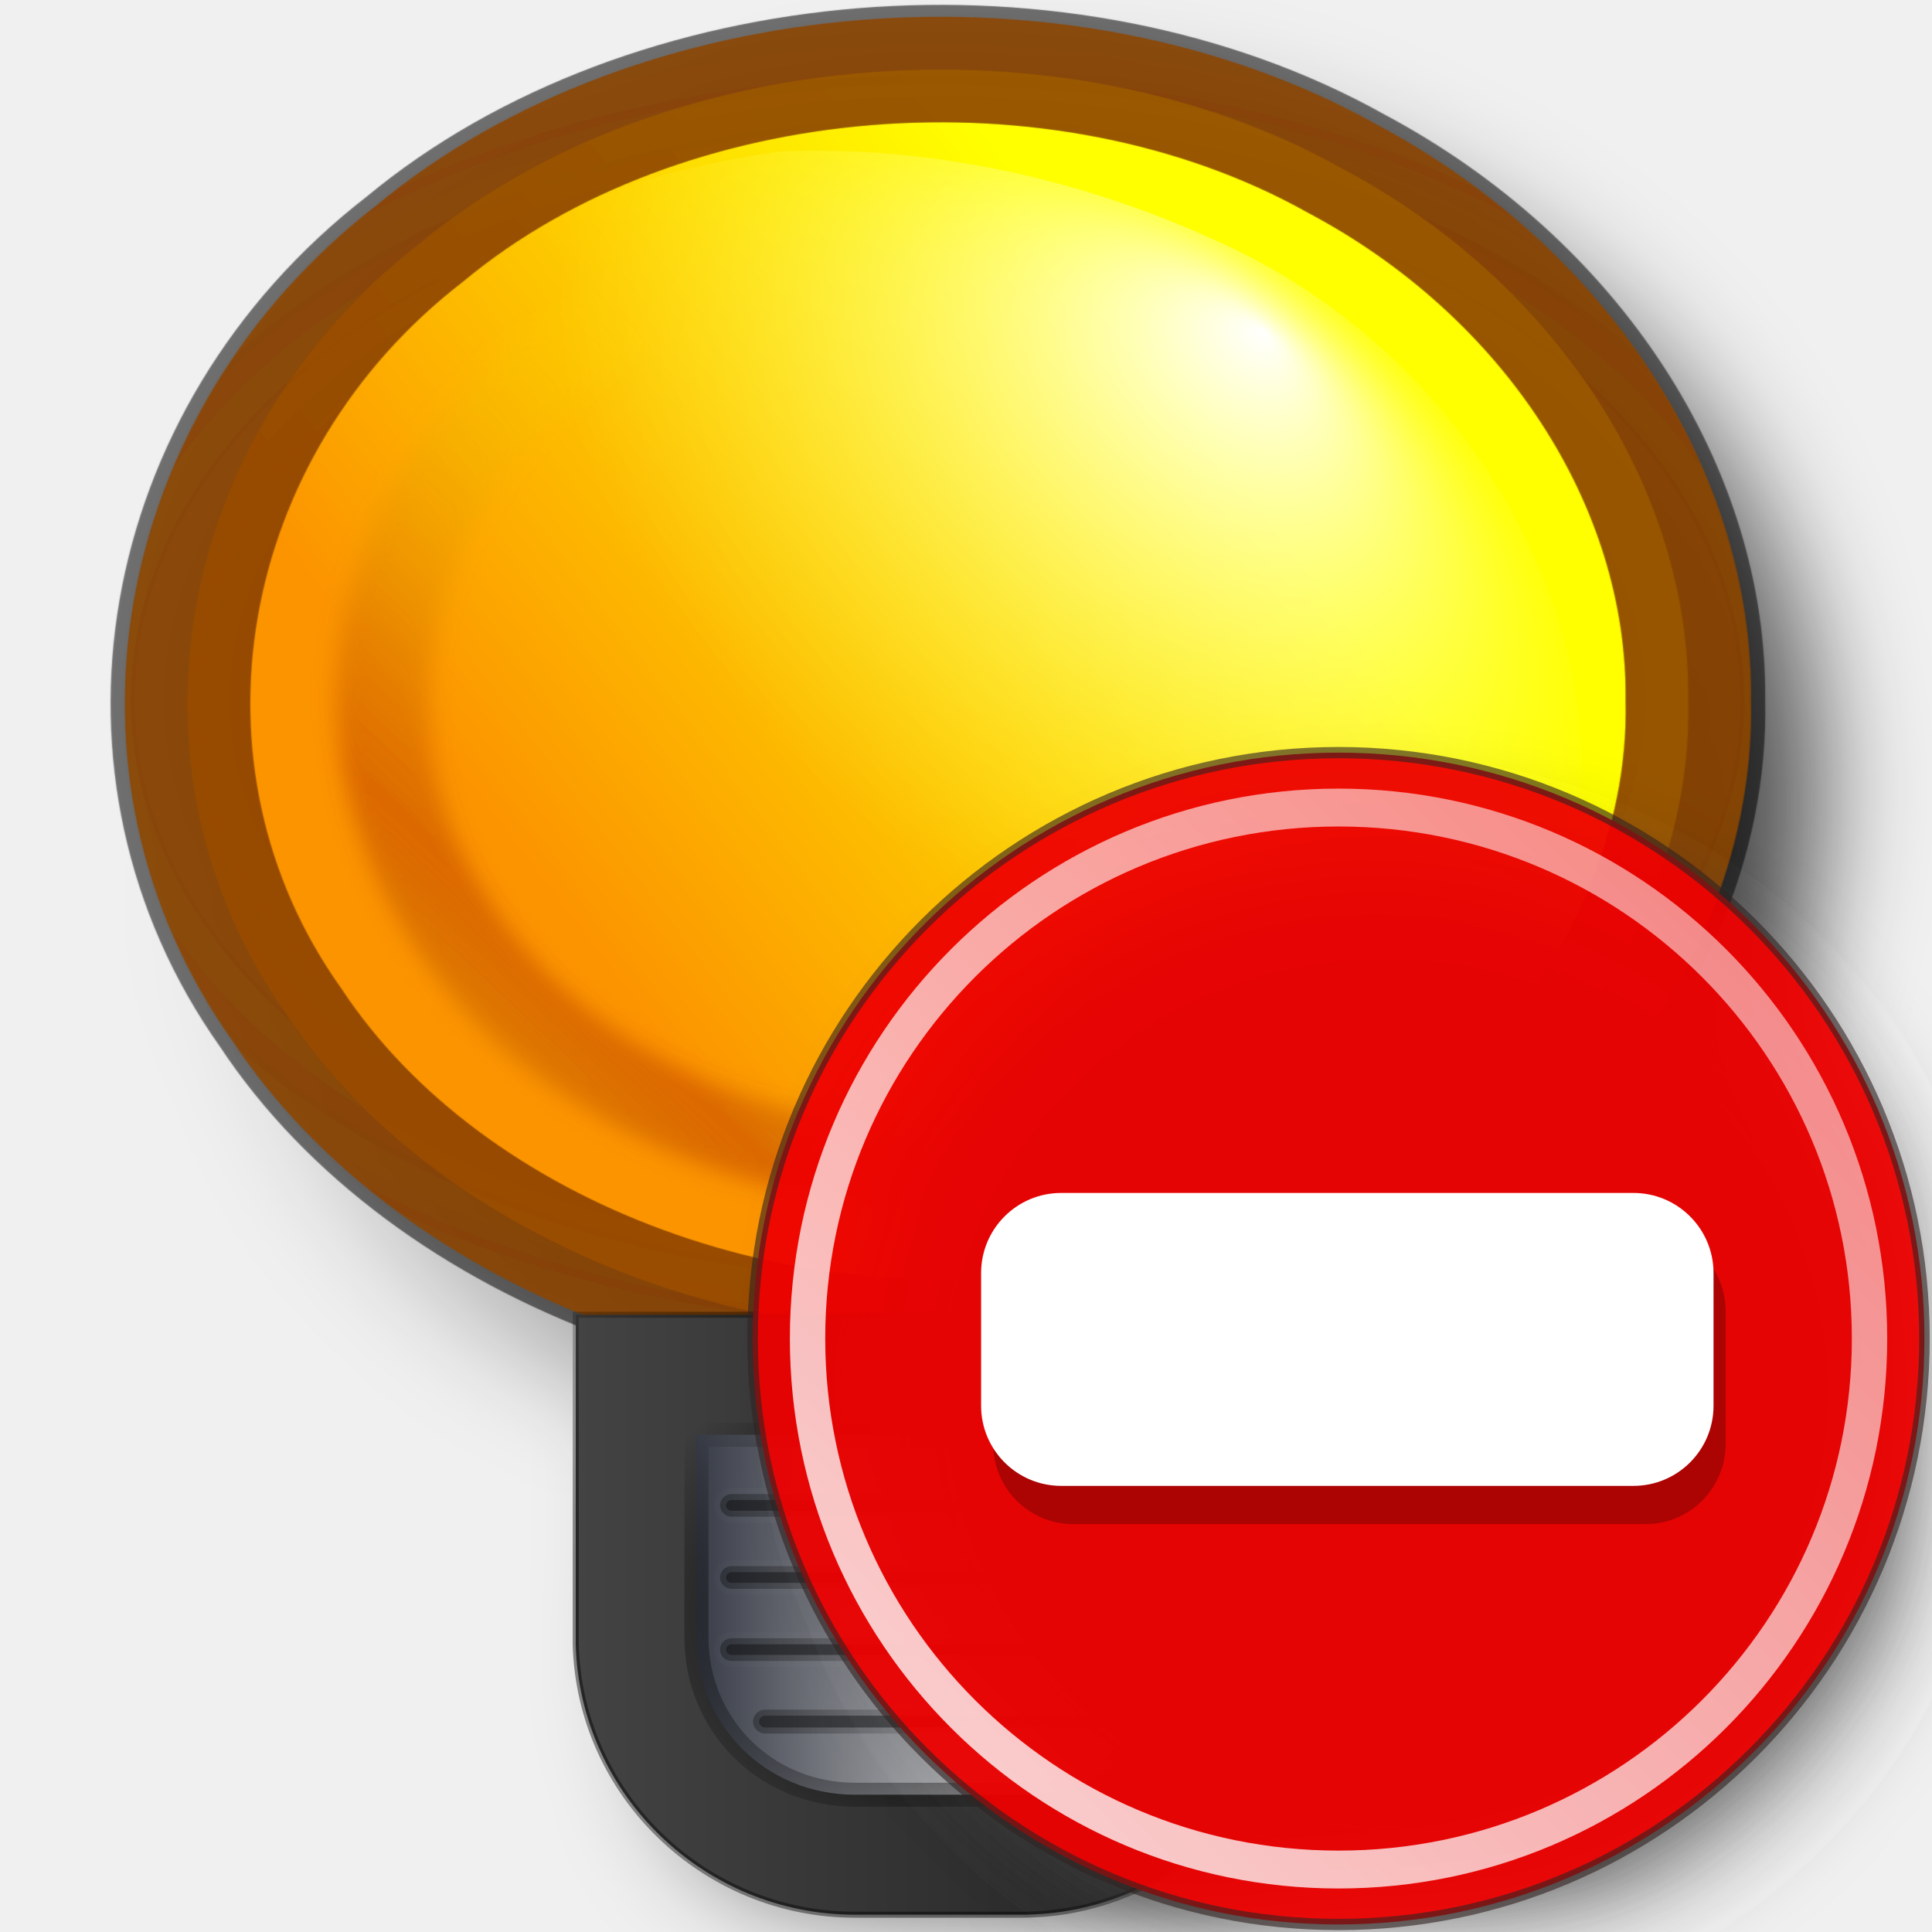
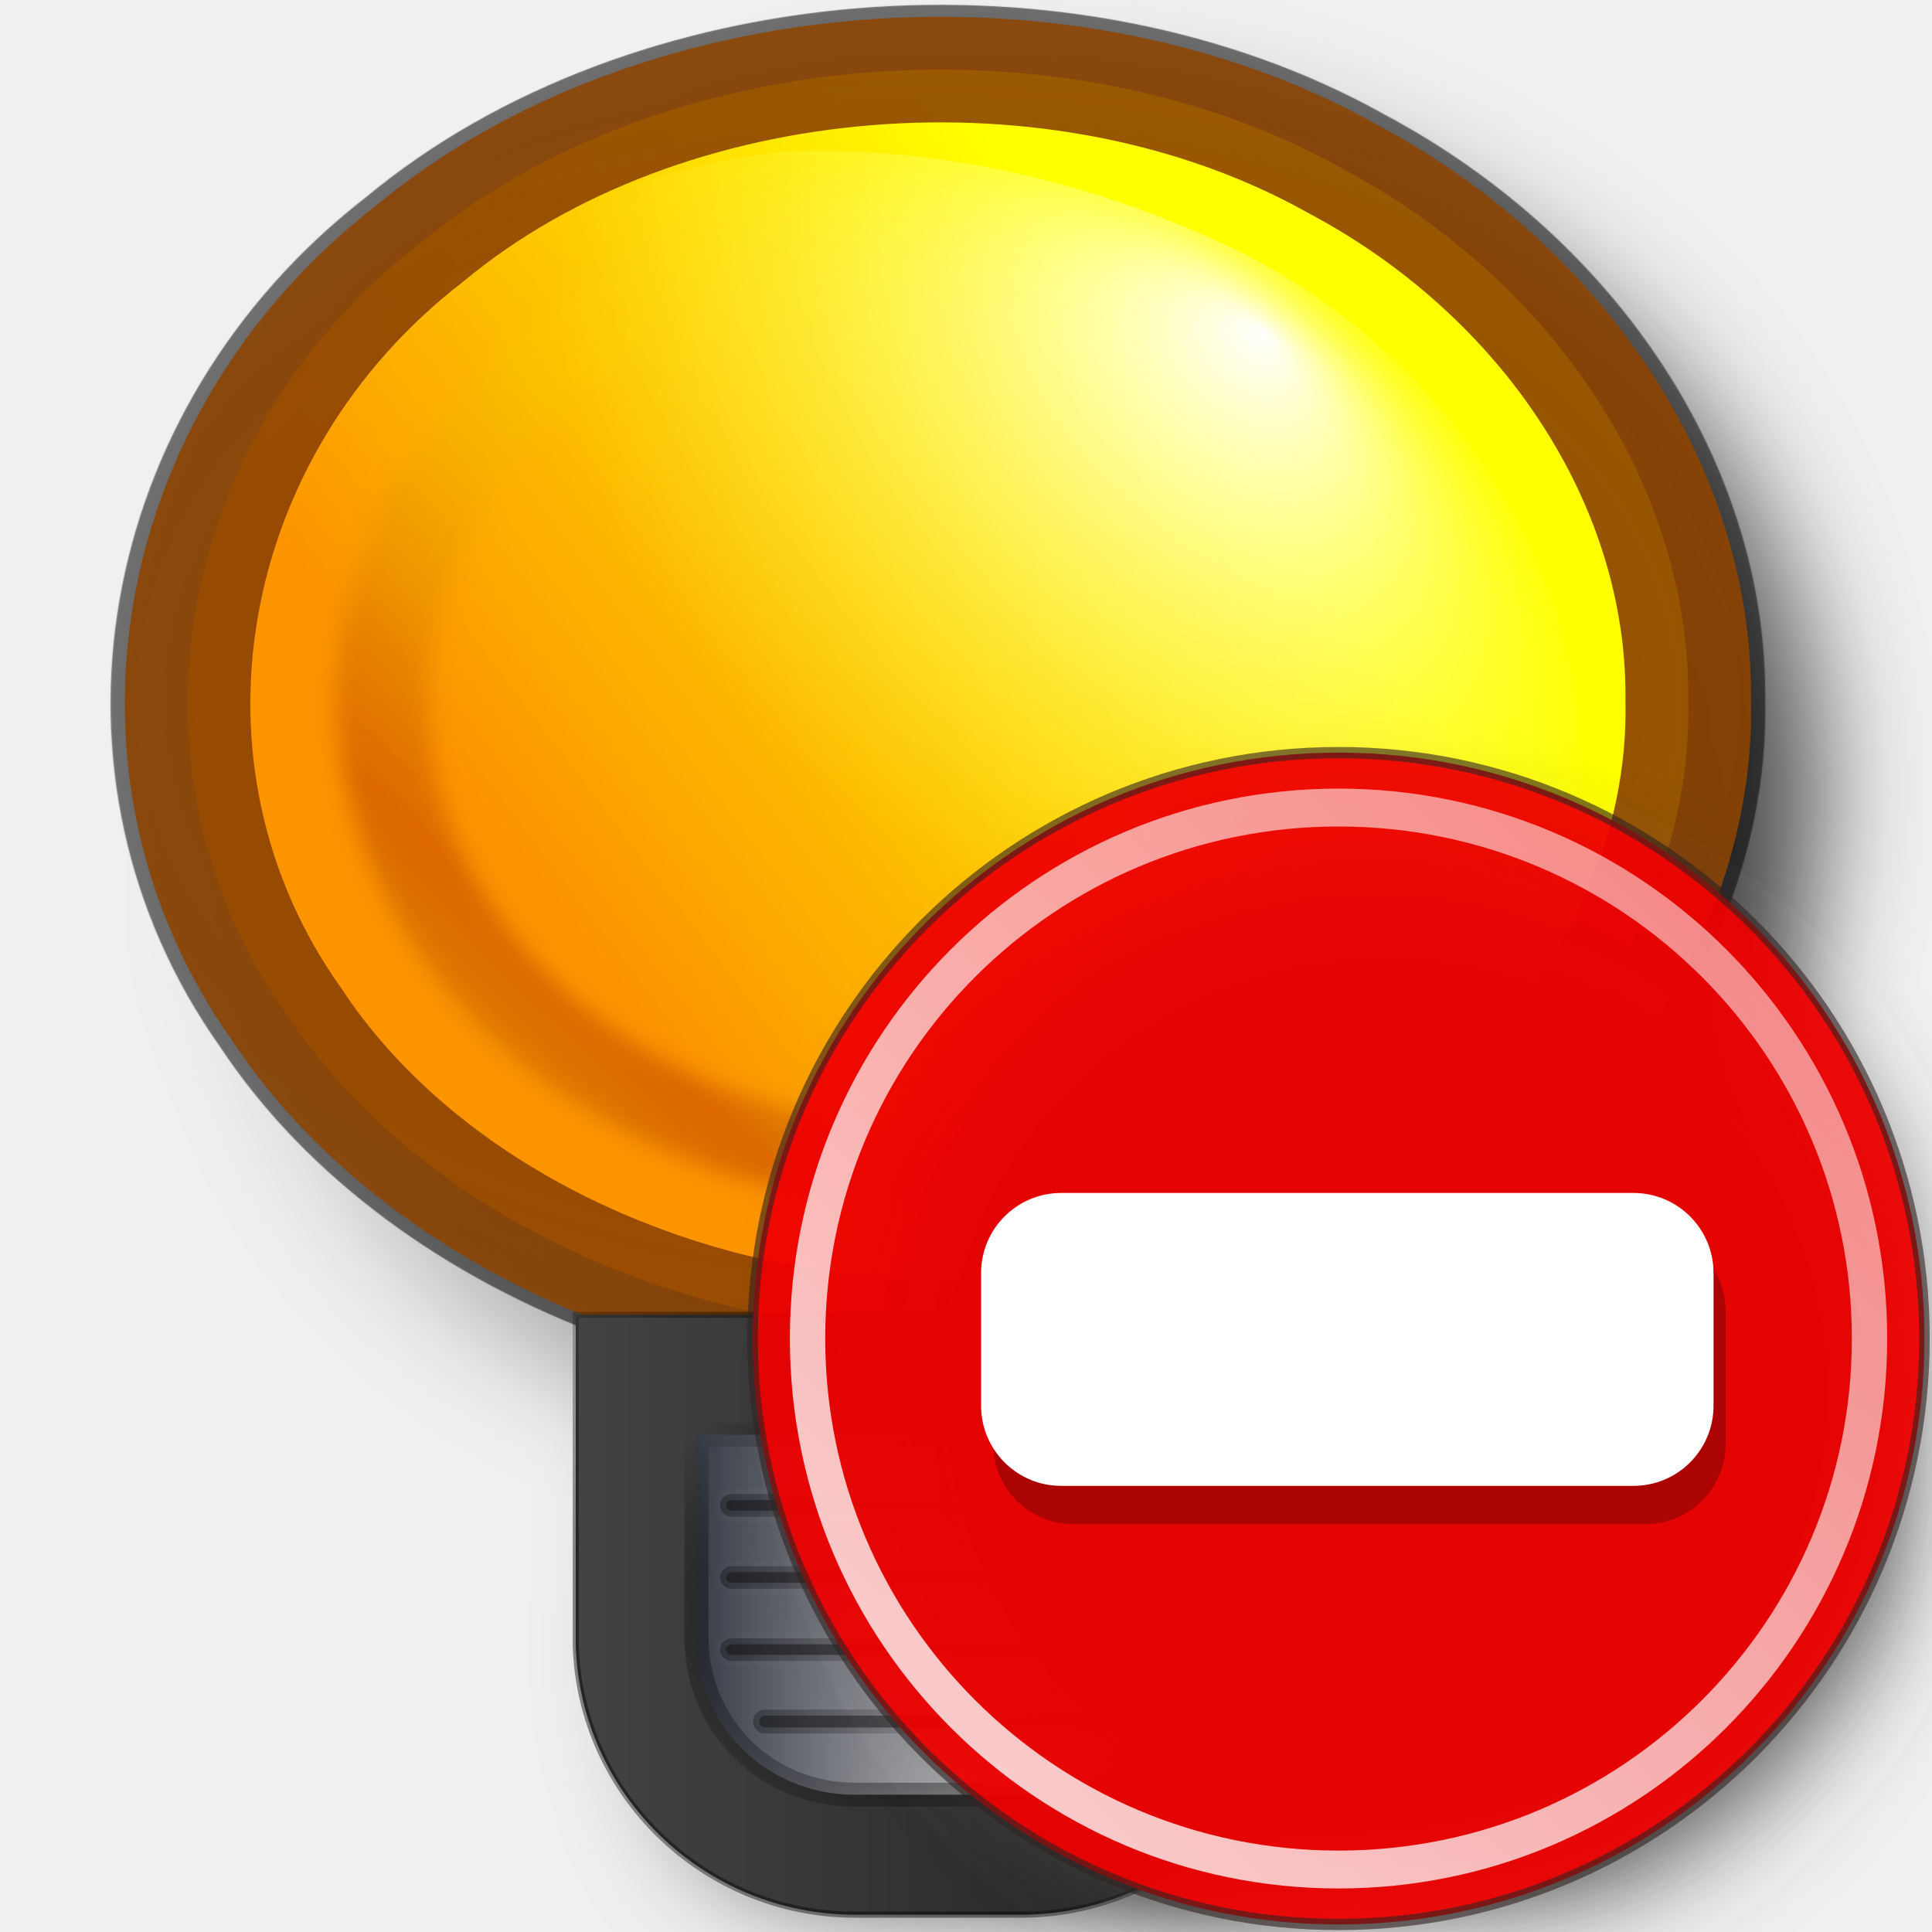
<svg xmlns="http://www.w3.org/2000/svg" xmlns:xlink="http://www.w3.org/1999/xlink" width="16" height="16" id="svg6020" version="1.0">
  <defs id="defs6022">
    <linearGradient id="linearGradient3605">
      <stop id="stop3607" offset="0" style="stop-color:#fc9400;stop-opacity:1" />
      <stop id="stop3609" offset="1" style="stop-color:#ffff00;stop-opacity:1;" />
    </linearGradient>
    <linearGradient id="linearGradient3894">
      <stop id="stop3896" offset="0" style="stop-color:#8d4402;stop-opacity:1;" />
      <stop id="stop3898" offset="1" style="stop-color:#8d4402;stop-opacity:0.764;" />
    </linearGradient>
    <linearGradient id="linearGradient6776">
      <stop id="stop6778" offset="0" style="stop-color:#ffd500;stop-opacity:1;" />
      <stop style="stop-color:#ba3d00;stop-opacity:0.498;" offset="0.368" id="stop6780" />
      <stop id="stop6782" offset="1" style="stop-color:#ffff00;stop-opacity:0;" />
    </linearGradient>
    <filter height="1.248" y="-0.124" width="1.232" x="-0.116" id="filter4191">
      <feGaussianBlur id="feGaussianBlur4193" stdDeviation="3.193" />
    </filter>
    <linearGradient id="linearGradient11387">
      <stop id="stop11389" offset="0" style="stop-color:#ffffff;stop-opacity:1;" />
      <stop id="stop11391" offset="1" style="stop-color:#ffffff;stop-opacity:0;" />
    </linearGradient>
    <linearGradient id="linearGradient7643">
      <stop id="stop7645" offset="0" style="stop-color:#000000;stop-opacity:1;" />
      <stop id="stop7647" offset="1" style="stop-color:#000000;stop-opacity:0;" />
    </linearGradient>
    <filter id="filter6694">
      <feGaussianBlur id="feGaussianBlur6696" stdDeviation="0.007" />
    </filter>
    <linearGradient id="linearGradient3682">
      <stop style="stop-color:#000000;stop-opacity:1;" offset="0" id="stop3684" />
      <stop style="stop-color:#000000;stop-opacity:0;" offset="1" id="stop3686" />
    </linearGradient>
    <filter id="filter3856">
      <feGaussianBlur id="feGaussianBlur3858" stdDeviation="0.48" />
    </filter>
    <linearGradient id="linearGradient8777">
      <stop id="stop8779" offset="0" style="stop-color:#ffffff;stop-opacity:1;" />
      <stop id="stop8781" offset="1" style="stop-color:#ffff49;stop-opacity:0;" />
    </linearGradient>
    <filter id="filter6788">
      <feGaussianBlur id="feGaussianBlur6790" stdDeviation="0.096" />
    </filter>
    <linearGradient id="linearGradient3488">
      <stop id="stop3490" offset="0" style="stop-color:#434343;stop-opacity:1;" />
      <stop id="stop3492" offset="1" style="stop-color:#1f1f1f;stop-opacity:1;" />
    </linearGradient>
    <linearGradient id="linearGradient3496">
      <stop id="stop3498" offset="0" style="stop-color:#000000;stop-opacity:1;" />
      <stop id="stop3500" offset="1" style="stop-color:#000000;stop-opacity:0;" />
    </linearGradient>
    <linearGradient id="linearGradient8767">
      <stop offset="0" style="stop-color:#d8d8d8;stop-opacity:1;" id="stop8769" />
      <stop offset="1" style="stop-color:#383c47;stop-opacity:1;" id="stop8768" />
    </linearGradient>
    <linearGradient id="linearGradient3356">
      <stop id="stop3358" offset="0" style="stop-color:#000000;stop-opacity:1;" />
      <stop id="stop3360" offset="1" style="stop-color:#000000;stop-opacity:0;" />
    </linearGradient>
    <linearGradient id="linearGradient3535">
      <stop id="stop3537" style="stop-color:#d8d8d8;stop-opacity:1;" offset="0" />
      <stop id="stop3539" style="stop-color:#383c47;stop-opacity:0.342;" offset="1" />
    </linearGradient>
    <linearGradient xlink:href="#linearGradient11387" id="linearGradient3076" gradientUnits="userSpaceOnUse" x1="-29.266" y1="93.613" x2="146.834" y2="-98.117" />
    <radialGradient xlink:href="#linearGradient7643" id="radialGradient3102" gradientUnits="userSpaceOnUse" gradientTransform="matrix(2.165856,1.2894503e-7,-9.2356321e-8,2.166671,17.1021,-11.46355)" cx="-14.669" cy="9.826" fx="-14.669" fy="9.826" r="6.884" />
    <linearGradient xlink:href="#linearGradient3682" id="linearGradient3104" gradientUnits="userSpaceOnUse" gradientTransform="translate(-0.28125,3.125e-2)" x1="-125.75" y1="-75.562" x2="-141.062" y2="-83.625" />
    <linearGradient xlink:href="#linearGradient3605" id="linearGradient3106" gradientUnits="userSpaceOnUse" x1="-17.81" y1="11.986" x2="-11.717" y2="8.087" />
    <radialGradient xlink:href="#linearGradient3894" id="radialGradient3108" gradientUnits="userSpaceOnUse" gradientTransform="matrix(-2.4313,1.8325218e-7,-2.0029616e-7,-1.929552,-50.34225,28.76672)" spreadMethod="reflect" cx="-14.671" cy="9.819" fx="-14.671" fy="9.819" r="6.885" />
    <radialGradient xlink:href="#linearGradient8777" id="radialGradient3110" gradientUnits="userSpaceOnUse" gradientTransform="matrix(0.4381231,0.4058587,0.2686471,-0.2337344,-141.6053,-85.40033)" cx="8.524" cy="14.238" fx="8.047" fy="20.606" r="8.502" />
    <linearGradient xlink:href="#linearGradient6776" id="linearGradient3112" gradientUnits="userSpaceOnUse" gradientTransform="matrix(1.146356,0,0,1.146356,16.84144,32.06539)" x1="-136.745" y1="-97.706" x2="-132.406" y2="-102.282" />
    <linearGradient xlink:href="#linearGradient3488" id="linearGradient3114" gradientUnits="userSpaceOnUse" x1="-138.246" y1="-76.256" x2="-132.246" y2="-76.256" />
    <radialGradient xlink:href="#linearGradient3496" id="radialGradient3116" gradientUnits="userSpaceOnUse" gradientTransform="matrix(1.795028,0,0,1.501902,107.5242,38.2732)" cx="-135.246" cy="-76.256" fx="-135.246" fy="-76.256" r="3.063" />
    <linearGradient xlink:href="#linearGradient8767" id="linearGradient3118" gradientUnits="userSpaceOnUse" gradientTransform="translate(33.48437,-0.40625)" spreadMethod="reflect" x1="-161.891" y1="-62.875" x2="-164.75" y2="-62.875" />
    <radialGradient xlink:href="#linearGradient3356" id="radialGradient3120" gradientUnits="userSpaceOnUse" gradientTransform="matrix(1.401776,0,0,1.061951,87.65912,3.488927)" cx="-154.75" cy="-62.875" fx="-154.75" fy="-62.875" r="2.062" />
    <linearGradient xlink:href="#linearGradient3535" id="linearGradient3122" gradientUnits="userSpaceOnUse" spreadMethod="reflect" x1="-128.447" y1="-64.192" x2="-131.386" y2="-64.192" />
    <linearGradient xlink:href="#linearGradient3535" id="linearGradient3124" gradientUnits="userSpaceOnUse" spreadMethod="reflect" x1="-128.425" y1="-62.39" x2="-131.258" y2="-62.39" />
    <linearGradient xlink:href="#linearGradient3535" id="linearGradient3126" gradientUnits="userSpaceOnUse" spreadMethod="reflect" x1="-128.431" y1="-63.591" x2="-131.373" y2="-63.591" />
    <linearGradient xlink:href="#linearGradient3535" id="linearGradient3128" gradientUnits="userSpaceOnUse" spreadMethod="reflect" x1="-128.359" y1="-62.99" x2="-131.385" y2="-62.99" />
  </defs>
  <g id="layer1">
    <g id="g3130">
      <g id="g5412" transform="matrix(0.9999056,0,0,0.993687,143.001,89.14722)">
        <path transform="matrix(0.9954715,0,0,0.842322,-120.6432,-92.14911)" id="path5414" d="M -8.318,9.819 C -8.264,12.697 -10.426,15.408 -13.237,16.01 C -15.89,16.669 -18.858,15.37 -20.183,12.981 C -21.643,10.536 -21.152,7.149 -19.055,5.221 C -17.028,3.218 -13.62,2.89 -11.248,4.467 C -9.445,5.606 -8.299,7.685 -8.318,9.819 z" style="fill:none;fill-opacity:1;fill-rule:evenodd;stroke:url(#radialGradient3102);stroke-width:1.063;stroke-linecap:square;stroke-linejoin:round;stroke-miterlimit:4;stroke-dasharray:none;stroke-opacity:1;filter:url(#filter6694)" />
        <path transform="matrix(0.9563942,0,0,0.9563942,-6.18938,-3.209907)" id="path5416" d="M -134.344,-89.688 C -137.109,-89.719 -140.035,-88.169 -141.025,-85.487 C -141.89,-83.13 -140.973,-80.218 -138.806,-78.897 C -138.232,-78.411 -137.074,-78.456 -137.406,-77.452 C -137.36,-76.632 -137.513,-75.785 -137.284,-74.986 C -136.981,-74.072 -136.004,-73.518 -135.064,-73.625 C -134.278,-73.659 -133.476,-73.542 -132.705,-73.719 C -131.747,-74.005 -131.174,-75.029 -131.281,-75.998 C -131.28,-76.738 -131.283,-77.479 -131.289,-78.219 C -129.36,-78.84 -127.772,-80.51 -127.446,-82.537 C -127.038,-84.478 -127.79,-86.564 -129.294,-87.843 C -130.668,-89.066 -132.516,-89.691 -134.344,-89.688 z" style="fill:url(#linearGradient3104);fill-opacity:1;fill-rule:evenodd;stroke:none;stroke-width:1;stroke-linecap:butt;stroke-linejoin:miter;stroke-miterlimit:4;stroke-dasharray:none;stroke-opacity:1;filter:url(#filter3856)" />
-         <path transform="matrix(0.9784021,0,0,0.8278787,-120.8936,-92.00719)" id="path5418" d="M -8.318,9.819 C -8.264,12.697 -10.426,15.408 -13.237,16.01 C -15.89,16.669 -18.858,15.37 -20.183,12.981 C -21.643,10.536 -21.152,7.149 -19.055,5.221 C -17.028,3.218 -13.62,2.89 -11.248,4.467 C -9.445,5.606 -8.299,7.685 -8.318,9.819 z" style="fill:url(#linearGradient3106);fill-opacity:1;fill-rule:evenodd;stroke:url(#radialGradient3108);stroke-width:1.063;stroke-linecap:square;stroke-linejoin:round;stroke-miterlimit:4;stroke-dasharray:none;stroke-opacity:1;filter:url(#filter6694)" />
+         <path transform="matrix(0.9784021,0,0,0.8278787,-120.8936,-92.00719)" id="path5418" d="M -8.318,9.819 C -8.264,12.697 -10.426,15.408 -13.237,16.01 C -15.89,16.669 -18.858,15.37 -20.183,12.981 C -21.643,10.536 -21.152,7.149 -19.055,5.221 C -17.028,3.218 -13.62,2.89 -11.248,4.467 C -9.445,5.606 -8.299,7.685 -8.318,9.819 z" style="fill:url(#linearGradient3106);fill-opacity:1;fill-rule:evenodd;stroke:url(#radialGradient3108);stroke-width:1.063;stroke-linecap:square;stroke-linejoin:round;stroke-miterlimit:4;stroke-dasharray:none;stroke-opacity:1;" />
        <path id="path5420" d="M -129.912,-83.162 C -129.872,-85.127 -131.186,-86.929 -132.951,-87.712 C -134.071,-88.228 -135.325,-88.504 -136.557,-88.451 C -138.461,-88.187 -140.415,-87.194 -141.257,-85.384 C -142.322,-83.104 -141.701,-80.332 -140.247,-78.369 C -139.243,-76.984 -137.54,-75.904 -135.774,-76.232 C -133.831,-76.598 -132.457,-78.241 -131.482,-79.847 C -130.851,-80.897 -130.346,-82.018 -129.912,-83.162 z" style="fill:url(#radialGradient3110);fill-opacity:1;fill-rule:evenodd;stroke:none;stroke-width:0.997;stroke-linecap:butt;stroke-linejoin:round;stroke-miterlimit:4;stroke-dasharray:none;stroke-opacity:1;display:inline" />
        <path transform="matrix(0.9563942,0,0,0.9563942,-6.189376,-3.209907)" id="path5422" d="M -134.931,-88.752 C -137.085,-88.783 -139.405,-87.512 -140.016,-85.348 C -140.532,-83.606 -139.558,-81.721 -138.047,-80.821 C -135.636,-79.264 -131.969,-79.788 -130.364,-82.257 C -129.389,-83.688 -129.588,-85.732 -130.769,-86.985 C -131.805,-88.156 -133.386,-88.756 -134.931,-88.752 z M -134.931,-88.072 C -133.084,-88.106 -131.087,-86.986 -130.628,-85.107 C -130.212,-83.513 -131.219,-81.85 -132.65,-81.161 C -134.754,-80.05 -137.771,-80.664 -138.956,-82.82 C -139.725,-84.163 -139.303,-85.958 -138.126,-86.922 C -137.254,-87.69 -136.085,-88.074 -134.931,-88.072 z" style="fill:url(#linearGradient3112);fill-opacity:1;fill-rule:evenodd;stroke:none;stroke-width:1.063;stroke-linecap:square;stroke-linejoin:round;stroke-miterlimit:4;stroke-dasharray:none;stroke-opacity:1;filter:url(#filter6788)" />
        <path id="path5424" d="M -138.246,-78.756 L -138.246,-78.381 L -138.246,-76.444 L -138.246,-76.381 L -138.246,-76.069 L -138.246,-76.006 C -138.213,-74.762 -137.185,-73.756 -135.933,-73.756 L -134.558,-73.756 C -133.307,-73.756 -132.279,-74.762 -132.246,-76.006 C -132.245,-76.027 -132.246,-76.048 -132.246,-76.069 L -132.246,-76.444 L -132.246,-78.381 L -132.246,-78.756 L -132.621,-78.756 L -134.558,-78.756 L -135.933,-78.756 L -137.871,-78.756 L -138.246,-78.756 z" style="fill:url(#linearGradient3114);fill-opacity:1;fill-rule:evenodd;stroke:url(#radialGradient3116);stroke-width:0.05;stroke-linecap:square;stroke-linejoin:miter;stroke-miterlimit:4;stroke-dasharray:none;stroke-opacity:1" />
        <g transform="translate(-5.98036,-12.97503)" id="g5426">
          <path style="fill:url(#linearGradient3118);fill-opacity:1;fill-rule:evenodd;stroke:url(#radialGradient3120);stroke-width:0.2;stroke-linecap:square;stroke-linejoin:miter;stroke-miterlimit:4;stroke-dasharray:none;stroke-opacity:1" d="M -131.266,-64.781 L -127.266,-64.781 C -127.266,-64.045 -127.266,-64.205 -127.266,-63.469 L -127.266,-63.094 C -127.266,-62.358 -127.842,-61.781 -128.578,-61.781 L -129.953,-61.781 C -130.689,-61.781 -131.266,-62.358 -131.266,-63.094 L -131.266,-63.469 C -131.266,-64.205 -131.266,-64.045 -131.266,-64.781 z" id="path5428" />
          <rect style="opacity:1;fill:#000000;fill-opacity:0.525;fill-rule:evenodd;stroke:url(#linearGradient3122);stroke-width:0.1;stroke-linecap:square;stroke-linejoin:miter;stroke-miterlimit:4;stroke-dasharray:none;stroke-opacity:1" id="rect5430" width="3.609" height="0.189" x="-131.07" y="-64.287" ry="0.095" />
          <rect style="opacity:1;fill:#000000;fill-opacity:0.524;fill-rule:evenodd;stroke:url(#linearGradient3124);stroke-width:0.1;stroke-linecap:butt;stroke-linejoin:round;stroke-miterlimit:4;stroke-dasharray:none;stroke-dashoffset:0;stroke-opacity:1" id="rect5432" width="3.063" height="0.199" x="-130.797" y="-62.49" ry="0.1" />
          <rect style="opacity:1;fill:#000000;fill-opacity:0.525;fill-rule:evenodd;stroke:url(#linearGradient3126);stroke-width:0.1;stroke-linecap:square;stroke-linejoin:miter;stroke-miterlimit:4;stroke-dasharray:none;stroke-opacity:1" id="rect5434" width="3.609" height="0.189" x="-131.07" y="-63.686" ry="0.095" />
          <rect style="opacity:1;fill:#000000;fill-opacity:0.525;fill-rule:evenodd;stroke:url(#linearGradient3128);stroke-width:0.1;stroke-linecap:square;stroke-linejoin:miter;stroke-miterlimit:4;stroke-dasharray:none;stroke-opacity:1" id="rect5436" width="3.609" height="0.189" x="-131.07" y="-63.085" ry="0.095" />
        </g>
      </g>
      <g transform="matrix(0.9024949,0,0,0.9024949,1.553988,1.553988)" id="g12699">
-         <path transform="matrix(0.1494075,0,0,0.16011,5.821795,5.781261)" d="M 67.705,32.976 A 33.057,30.848 0 1 1 1.591,32.976 A 33.057,30.848 0 1 1 67.705,32.976 z" id="path3400" style="fill:#4d4d4d;fill-opacity:1;stroke:none;stroke-opacity:1;filter:url(#filter4191)" />
-         <path transform="matrix(0.1626421,0,0,0.1742927,4.925739,4.813578)" d="M 67.705,32.976 A 33.057,30.848 0 1 1 1.591,32.976 A 33.057,30.848 0 1 1 67.705,32.976 z" id="path13170" style="fill:#ee0000;fill-opacity:0.943;stroke:#312222;stroke-width:0.594;stroke-miterlimit:4;stroke-dasharray:none;stroke-opacity:0.604" />
-         <path transform="matrix(0.1473972,0,0,0.1579558,5.453947,5.352299)" d="M 67.705,32.976 A 33.057,30.848 0 1 1 1.591,32.976 A 33.057,30.848 0 1 1 67.705,32.976 z" id="path13172" style="fill:none;fill-opacity:1;stroke:url(#linearGradient3076);stroke-width:2.201;stroke-miterlimit:4;stroke-dasharray:none;stroke-opacity:1" />
+         <path transform="matrix(0.1494075,0,0,0.16011,5.821795,5.781261)" d="M 67.705,32.976 C 67.705,50.012 52.905,63.823 34.648,63.823 C 16.391,63.823 1.591,50.012 1.591,32.976 C 1.591,15.939 16.391,2.128 34.648,2.128 C 52.905,2.128 67.705,15.939 67.705,32.976 z" id="path3400" style="fill:#4d4d4d;fill-opacity:1;stroke:none;stroke-opacity:1;filter:url(#filter4191)" />
+         <path transform="matrix(0.1626421,0,0,0.1742927,4.925739,4.813578)" d="M 67.705,32.976 C 67.705,50.012 52.905,63.823 34.648,63.823 C 16.391,63.823 1.591,50.012 1.591,32.976 C 1.591,15.939 16.391,2.128 34.648,2.128 C 52.905,2.128 67.705,15.939 67.705,32.976 z" id="path13170" style="fill:#ee0000;fill-opacity:0.943;stroke:#312222;stroke-width:0.594;stroke-miterlimit:4;stroke-dasharray:none;stroke-opacity:0.604" />
+         <path transform="matrix(0.1473972,0,0,0.1579558,5.453947,5.352299)" d="M 67.705,32.976 C 67.705,50.012 52.905,63.823 34.648,63.823 C 16.391,63.823 1.591,50.012 1.591,32.976 C 1.591,15.939 16.391,2.128 34.648,2.128 C 52.905,2.128 67.705,15.939 67.705,32.976 z" id="path13172" style="fill:none;fill-opacity:1;stroke:url(#linearGradient3076);stroke-width:2.201;stroke-miterlimit:4;stroke-dasharray:none;stroke-opacity:1" />
        <rect ry="0.735" y="9.576" x="7.392" height="2.688" width="6.721" id="rect9556" style="opacity:0.25;fill:#000000;fill-opacity:1;stroke:none;stroke-width:2.182;stroke-miterlimit:4;stroke-dasharray:none;stroke-opacity:1" />
        <rect ry="0.735" y="9.225" x="7.281" height="2.688" width="6.721" id="rect14313" style="fill:#ffffff;fill-opacity:1;stroke:none;stroke-width:2.182;stroke-miterlimit:4;stroke-dasharray:none;stroke-opacity:1" />
      </g>
    </g>
  </g>
</svg>
